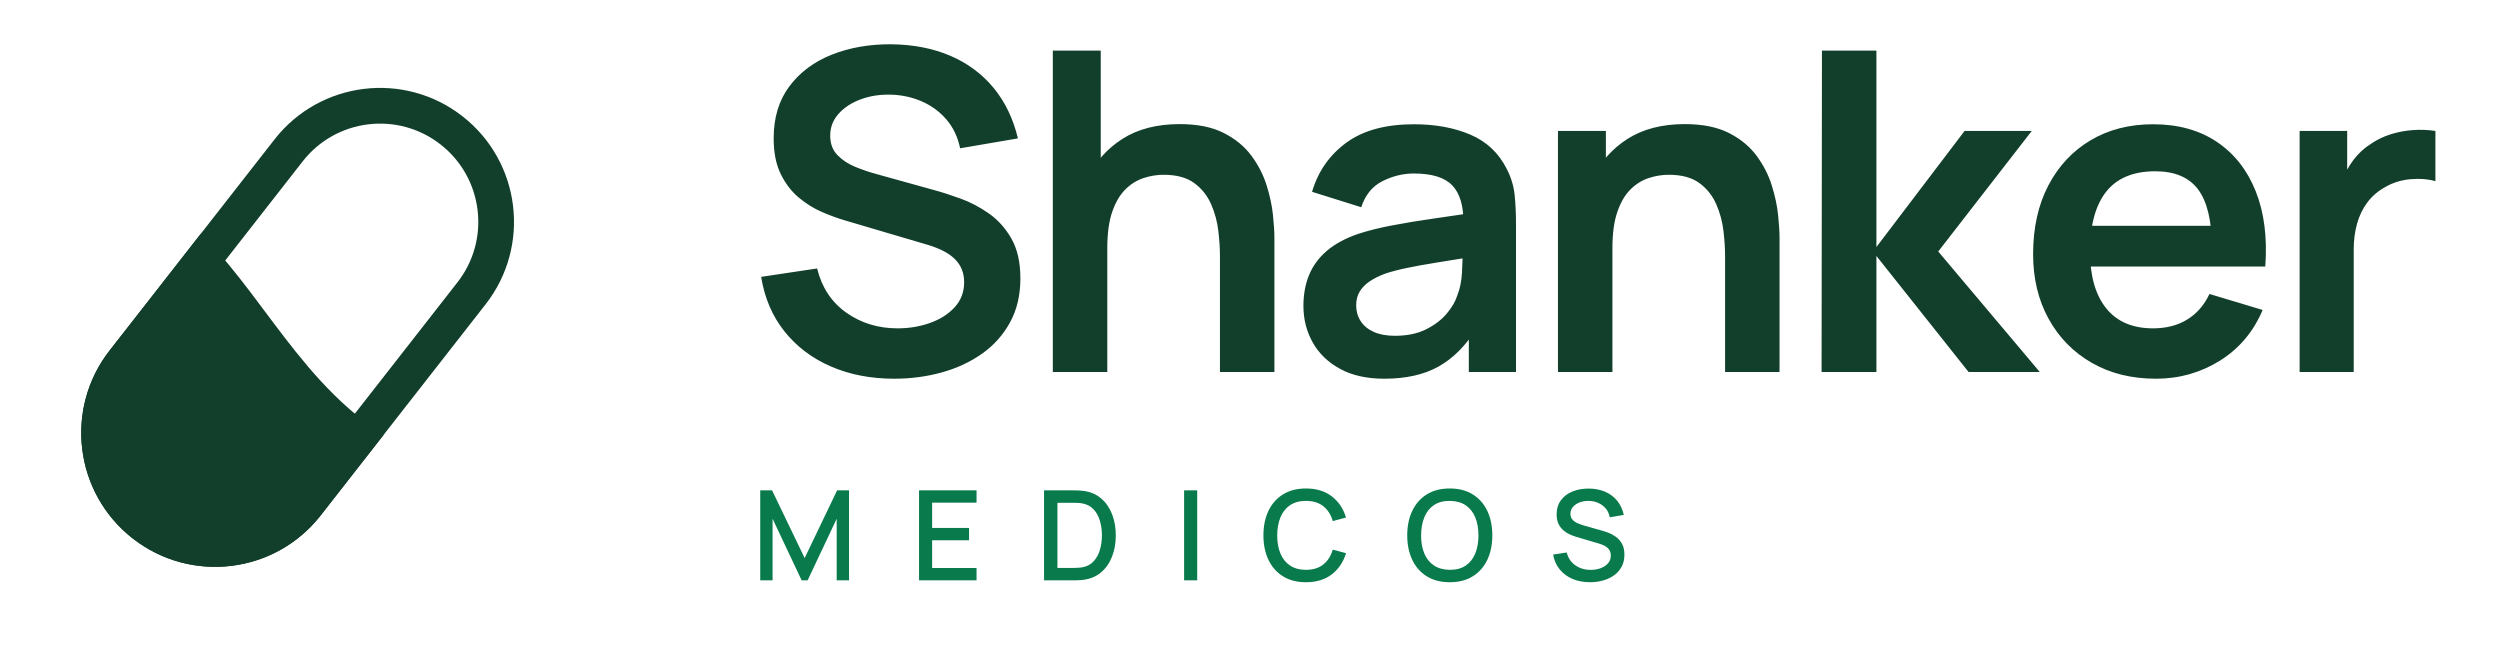
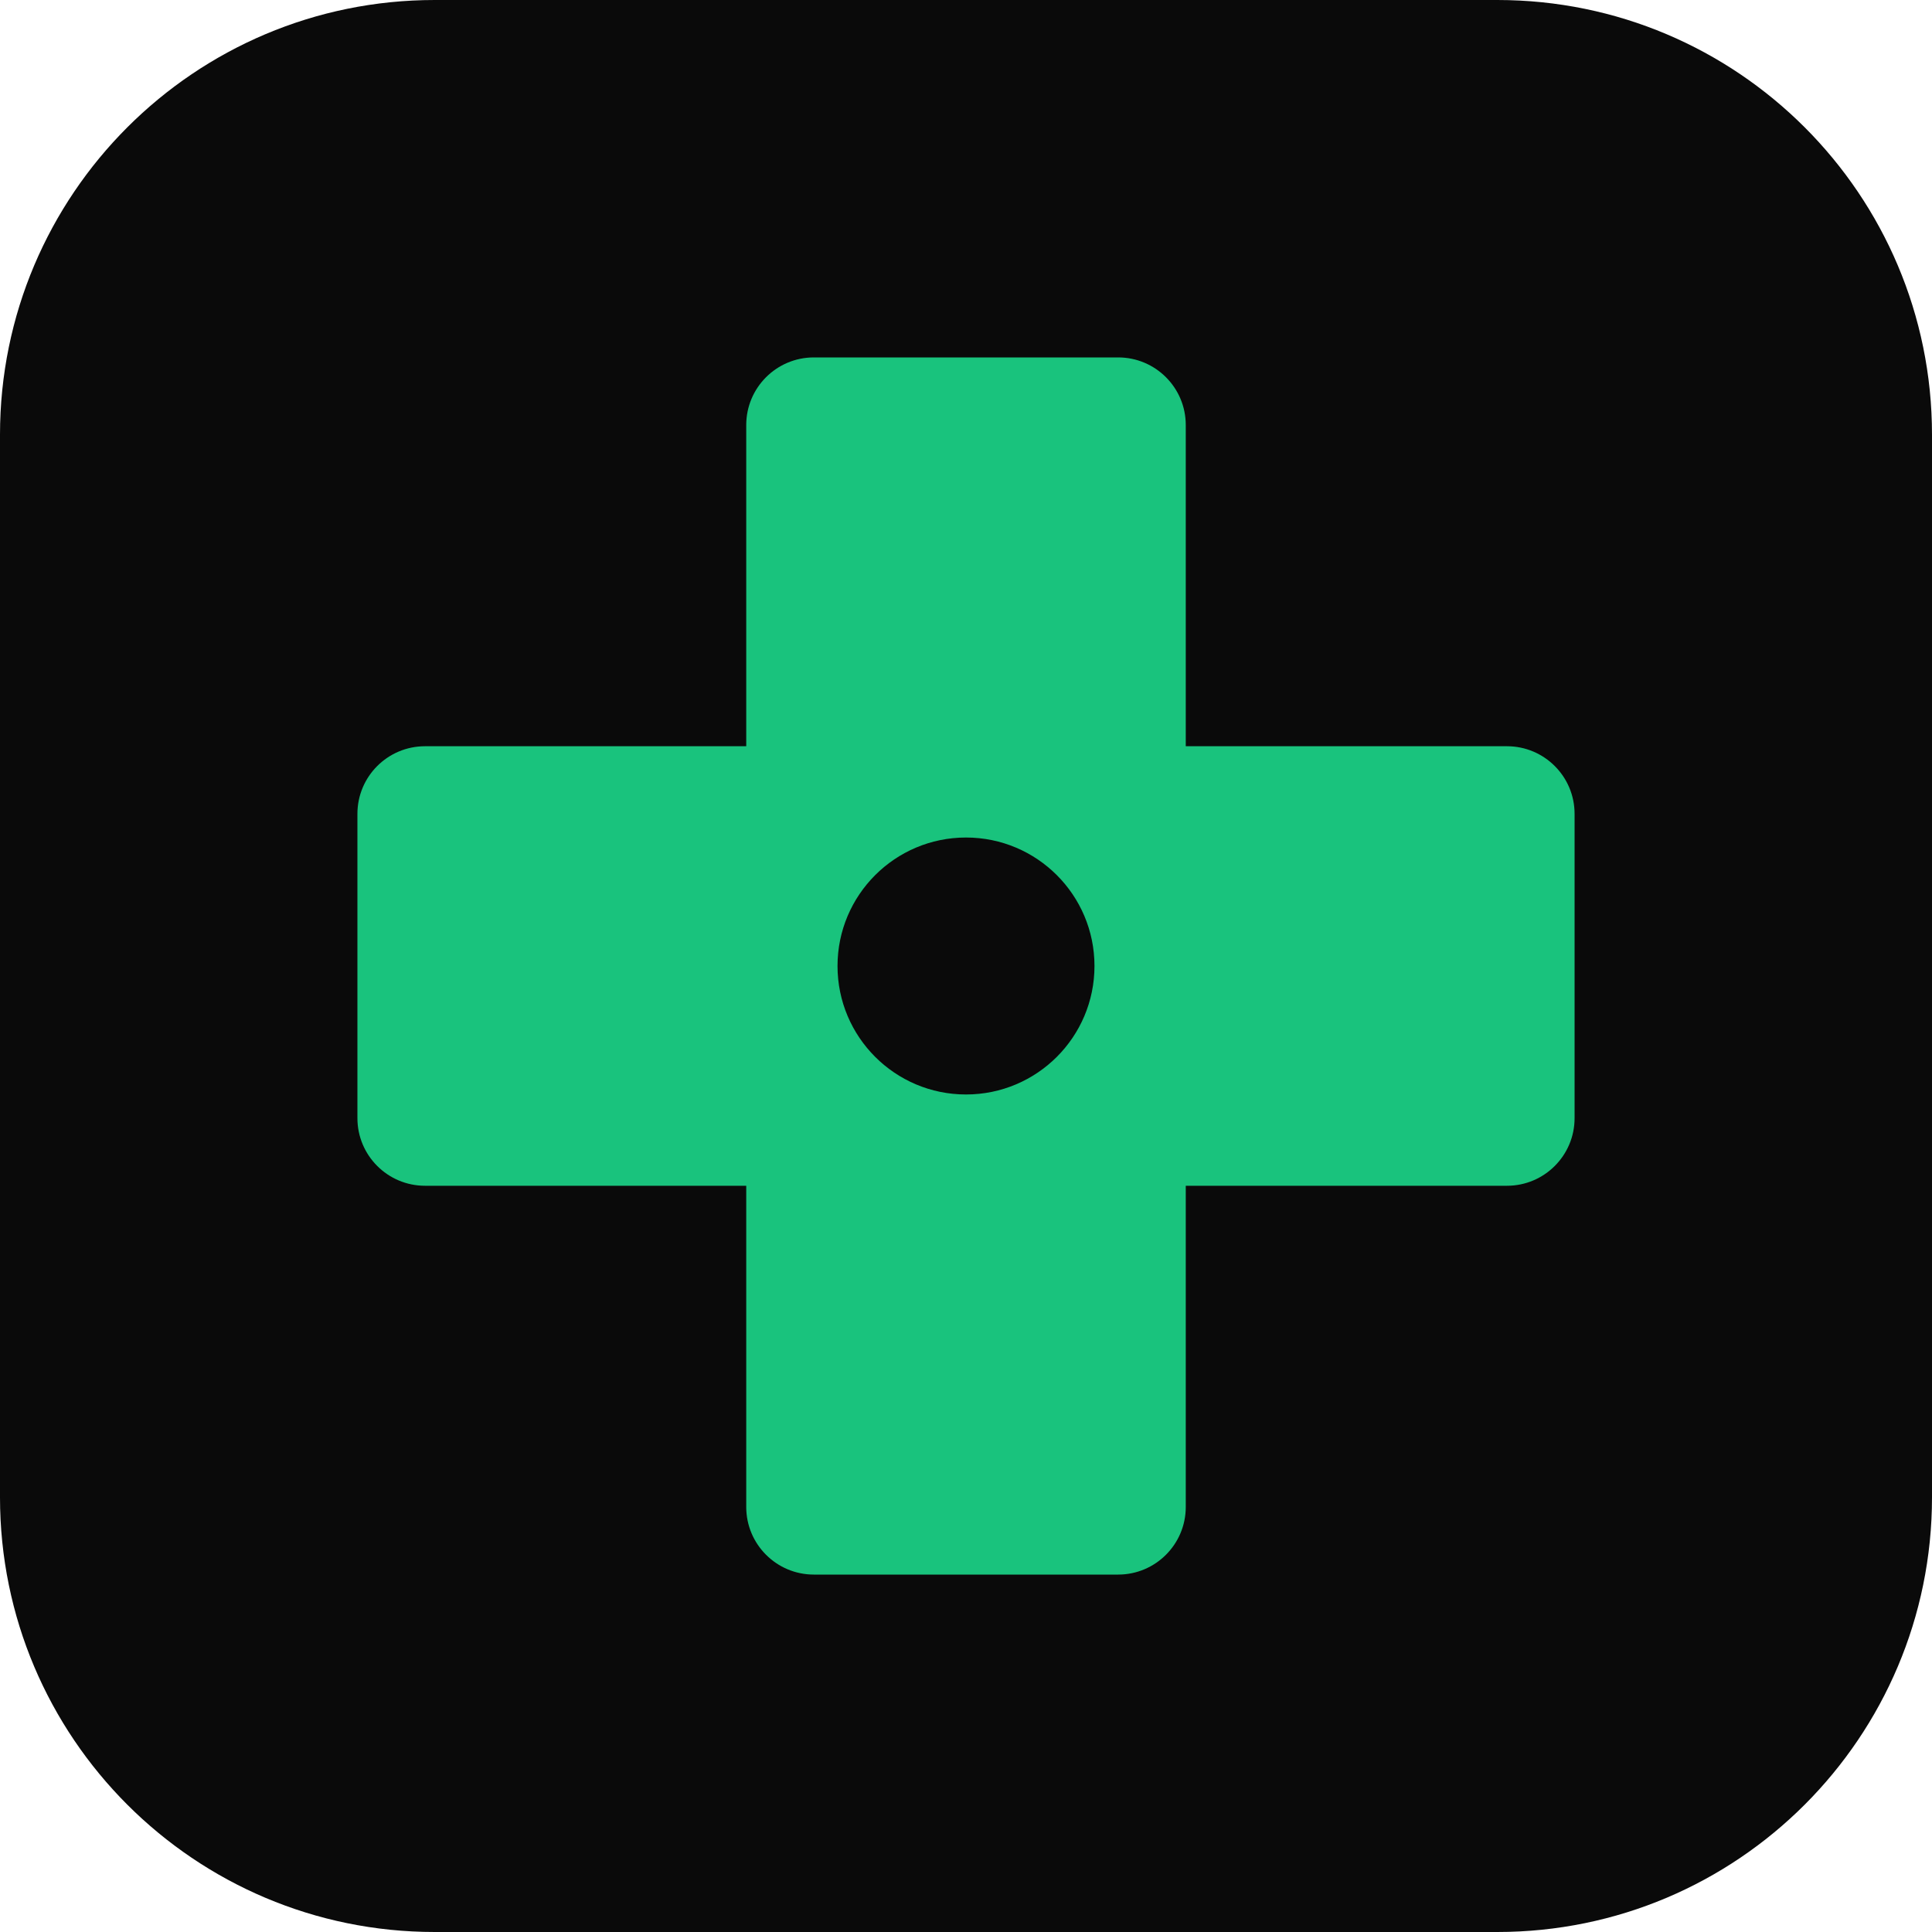
- <svg xmlns="http://www.w3.org/2000/svg" viewBox="0 0 168 44" role="img" aria-label="Shanker Medicos">
-   <g transform="translate(0 2)">
-     <g transform="rotate(38 20 20)">
-       <clipPath id="c">
-         <rect x="11" y="2" width="18" height="36" rx="9" />
-       </clipPath>
-       <path clip-path="url(#c)" d="M0 23 C 12 11, 24 31, 40 17 L40 40 L0 40Z" fill="#123F2B" />
-       <rect x="12.2" y="3.2" width="15.6" height="33.6" rx="7.8" fill="none" stroke="#123F2B" stroke-width="2.4" />
-     </g>
+ <svg xmlns="http://www.w3.org/2000/svg" viewBox="0 0 40 40">
+   <rect width="40" height="40" rx="9" fill="#0A0A0A" />
+   <g transform="translate(6 6) scale(.7)">
+     <path fill="#19C37D" fill-rule="evenodd" d="M15.5 2h9a2 2 0 0 1 2 2v9.5H36a2 2 0 0 1 2 2v9a2 2 0 0 1-2 2h-9.5V36a2 2 0 0 1-2 2h-9a2 2 0 0 1-2-2v-9.5H4a2 2 0 0 1-2-2v-9a2 2 0 0 1 2-2h9.5V4a2 2 0 0 1 2-2Zm4.5 14.2a3.8 3.8 0 1 0 0 7.6 3.8 3.8 0 0 0 0-7.6Z" />
  </g>
-   <path transform="translate(50 25)" fill="#123F2B" d="M10.095 0.45Q7.73 0.45 5.832 -0.375Q3.935 -1.2 2.712 -2.736Q1.49 -4.272 1.15 -6.395L4.91 -6.96Q5.382 -5.04 6.875 -3.987Q8.367 -2.935 10.32 -2.935Q11.472 -2.935 12.495 -3.297Q13.518 -3.66 14.154 -4.354Q14.79 -5.047 14.79 -6.04Q14.79 -6.498 14.641 -6.876Q14.493 -7.255 14.201 -7.556Q13.91 -7.858 13.454 -8.103Q12.997 -8.348 12.385 -8.535L6.81 -10.18Q6.09 -10.388 5.255 -10.745Q4.42 -11.103 3.68 -11.72Q2.94 -12.338 2.465 -13.306Q1.99 -14.275 1.99 -15.705Q1.99 -17.793 3.051 -19.206Q4.112 -20.62 5.902 -21.329Q7.692 -22.038 9.89 -22.025Q12.105 -22 13.847 -21.258Q15.59 -20.515 16.756 -19.11Q17.922 -17.705 18.405 -15.7L14.52 -15.035Q14.285 -16.173 13.598 -16.971Q12.91 -17.77 11.929 -18.193Q10.947 -18.615 9.84 -18.64Q8.757 -18.665 7.837 -18.324Q6.917 -17.983 6.354 -17.355Q5.79 -16.728 5.79 -15.885Q5.79 -15.083 6.269 -14.585Q6.747 -14.087 7.465 -13.791Q8.182 -13.495 8.91 -13.3L12.78 -12.225Q13.575 -12.01 14.562 -11.65Q15.55 -11.29 16.465 -10.646Q17.38 -10.002 17.975 -8.951Q18.57 -7.9 18.57 -6.29Q18.57 -4.607 17.876 -3.339Q17.182 -2.07 15.992 -1.231Q14.802 -0.393 13.279 0.029Q11.755 0.45 10.095 0.45Z M31.98 0.0V-7.805Q31.98 -8.558 31.871 -9.488Q31.763 -10.418 31.385 -11.281Q31.007 -12.145 30.25 -12.7Q29.492 -13.255 28.195 -13.255Q27.51 -13.255 26.836 -13.031Q26.162 -12.808 25.617 -12.264Q25.072 -11.72 24.741 -10.763Q24.41 -9.805 24.41 -8.325L22.265 -9.245Q22.265 -11.308 23.067 -12.991Q23.87 -14.675 25.427 -15.668Q26.985 -16.66 29.27 -16.66Q31.062 -16.66 32.234 -16.065Q33.405 -15.47 34.095 -14.536Q34.785 -13.603 35.115 -12.551Q35.445 -11.5 35.542 -10.561Q35.64 -9.623 35.64 -9.045V0.0ZM20.75 0.0V-21.6H23.97V-10.225H24.41V0.0Z M43.025 0.45Q41.26 0.45 40.046 -0.216Q38.832 -0.882 38.211 -1.994Q37.59 -3.105 37.59 -4.44Q37.59 -5.615 37.981 -6.546Q38.373 -7.478 39.184 -8.161Q39.995 -8.845 41.275 -9.285Q42.26 -9.607 43.566 -9.856Q44.873 -10.105 46.413 -10.324Q47.953 -10.542 49.64 -10.795L48.34 -10.07Q48.353 -11.748 47.591 -12.544Q46.83 -13.34 45.01 -13.34Q43.92 -13.34 42.901 -12.826Q41.882 -12.313 41.475 -11.075L38.17 -12.11Q38.772 -14.16 40.464 -15.405Q42.155 -16.65 45.02 -16.65Q47.182 -16.65 48.82 -15.947Q50.457 -15.245 51.26 -13.635Q51.695 -12.785 51.785 -11.892Q51.875 -11 51.875 -9.94V0.0H48.705V-3.515L49.23 -2.935Q48.135 -1.188 46.671 -0.369Q45.208 0.45 43.025 0.45ZM43.74 -2.435Q44.97 -2.435 45.838 -2.871Q46.705 -3.307 47.225 -3.931Q47.745 -4.555 47.92 -5.12Q48.203 -5.81 48.246 -6.701Q48.29 -7.593 48.29 -8.15L49.4 -7.815Q47.755 -7.553 46.584 -7.363Q45.413 -7.173 44.578 -7.001Q43.742 -6.83 43.095 -6.615Q42.472 -6.385 42.036 -6.089Q41.6 -5.793 41.367 -5.4Q41.135 -5.008 41.135 -4.485Q41.135 -3.892 41.431 -3.429Q41.727 -2.965 42.306 -2.7Q42.885 -2.435 43.74 -2.435Z M65.925 0.0V-7.805Q65.925 -8.558 65.816 -9.488Q65.708 -10.418 65.33 -11.281Q64.952 -12.145 64.195 -12.7Q63.437 -13.255 62.14 -13.255Q61.455 -13.255 60.781 -13.031Q60.107 -12.808 59.562 -12.264Q59.017 -11.72 58.686 -10.763Q58.355 -9.805 58.355 -8.325L56.21 -9.245Q56.21 -11.308 57.012 -12.991Q57.815 -14.675 59.372 -15.668Q60.93 -16.66 63.215 -16.66Q65.007 -16.66 66.179 -16.065Q67.35 -15.47 68.04 -14.536Q68.73 -13.603 69.06 -12.551Q69.39 -11.5 69.487 -10.561Q69.585 -9.623 69.585 -9.045V0.0ZM54.695 0.0V-16.2H57.915V-11.175H58.355V0.0Z M72.41 0.0 72.435 -21.6H76.095V-8.4L82.02 -16.2H86.535L80.25 -8.1L87.075 0.0H82.29L76.095 -7.8V0.0Z M94.885 0.45Q92.427 0.45 90.57 -0.616Q88.712 -1.682 87.669 -3.571Q86.625 -5.46 86.625 -7.925Q86.625 -10.58 87.649 -12.538Q88.672 -14.495 90.486 -15.573Q92.3 -16.65 94.685 -16.65Q97.197 -16.65 98.96 -15.475Q100.722 -14.3 101.581 -12.155Q102.44 -10.01 102.227 -7.09H98.64V-8.41Q98.625 -11.055 97.71 -12.273Q96.795 -13.49 94.835 -13.49Q92.617 -13.49 91.534 -12.115Q90.45 -10.74 90.45 -8.1Q90.45 -5.635 91.534 -4.285Q92.617 -2.935 94.685 -2.935Q96.02 -2.935 96.985 -3.53Q97.95 -4.125 98.475 -5.245L102.05 -4.17Q101.122 -1.975 99.176 -0.762Q97.23 0.45 94.885 0.45ZM89.31 -7.09V-9.825H100.46V-7.09Z M104.535 0.0V-16.2H107.73V-12.255L107.34 -12.765Q107.645 -13.575 108.147 -14.245Q108.65 -14.915 109.35 -15.35Q109.947 -15.757 110.674 -15.982Q111.4 -16.208 112.165 -16.26Q112.93 -16.313 113.66 -16.2V-12.825Q112.93 -13.038 111.999 -12.958Q111.067 -12.878 110.305 -12.44Q109.562 -12.033 109.091 -11.404Q108.62 -10.775 108.395 -9.973Q108.17 -9.17 108.17 -8.23V0.0Z" />
-   <path transform="translate(50.5 39)" fill="#087A4B" d="M0.588 0.0V-6.048H1.383L3.573 -1.498L5.754 -6.048H6.555V-0.003H5.726V-4.141L3.772 0.0H3.371L1.417 -4.141V0.0Z M11.26 0.0V-6.048H15.124V-5.219H12.139V-3.525H14.62V-2.696H12.139V-0.829H15.124V0.0Z M19.66 0.0V-6.048H21.556Q21.64 -6.048 21.868 -6.044Q22.096 -6.04 22.306 -6.012Q23.016 -5.921 23.501 -5.502Q23.986 -5.083 24.234 -4.439Q24.482 -3.794 24.482 -3.024Q24.482 -2.253 24.234 -1.608Q23.986 -0.963 23.501 -0.545Q23.016 -0.127 22.306 -0.036Q22.098 -0.01 21.867 -0.005Q21.637 0.0 21.556 0.0ZM20.559 -0.834H21.556Q21.699 -0.834 21.895 -0.843Q22.092 -0.851 22.242 -0.879Q22.704 -0.966 22.991 -1.279Q23.279 -1.592 23.414 -2.049Q23.549 -2.506 23.549 -3.024Q23.549 -3.556 23.411 -4.013Q23.274 -4.47 22.984 -4.777Q22.695 -5.085 22.242 -5.169Q22.092 -5.2 21.893 -5.207Q21.694 -5.214 21.556 -5.214H20.559Z M29.072 0.0V-6.048H29.952V0.0Z M37.261 0.126Q36.355 0.126 35.716 -0.272Q35.077 -0.669 34.74 -1.379Q34.402 -2.089 34.402 -3.024Q34.402 -3.959 34.74 -4.669Q35.077 -5.379 35.716 -5.776Q36.355 -6.174 37.261 -6.174Q38.308 -6.174 38.996 -5.646Q39.683 -5.117 39.952 -4.222L39.061 -3.982Q38.882 -4.616 38.432 -4.978Q37.982 -5.34 37.261 -5.34Q36.618 -5.34 36.191 -5.05Q35.763 -4.76 35.547 -4.238Q35.332 -3.717 35.329 -3.024Q35.326 -2.331 35.542 -1.81Q35.757 -1.289 36.188 -0.999Q36.618 -0.708 37.261 -0.708Q37.982 -0.708 38.432 -1.072Q38.882 -1.436 39.061 -2.066L39.952 -1.826Q39.683 -0.931 38.996 -0.402Q38.308 0.126 37.261 0.126Z M46.925 0.126Q46.019 0.126 45.38 -0.272Q44.741 -0.669 44.404 -1.379Q44.066 -2.089 44.066 -3.024Q44.066 -3.959 44.404 -4.669Q44.741 -5.379 45.38 -5.776Q46.019 -6.174 46.925 -6.174Q47.831 -6.174 48.47 -5.776Q49.109 -5.379 49.447 -4.669Q49.784 -3.959 49.784 -3.024Q49.784 -2.089 49.447 -1.379Q49.109 -0.669 48.47 -0.272Q47.831 0.126 46.925 0.126ZM46.925 -0.708Q47.568 -0.703 47.995 -0.993Q48.423 -1.284 48.637 -1.807Q48.852 -2.331 48.852 -3.024Q48.852 -3.717 48.637 -4.236Q48.423 -4.754 47.995 -5.044Q47.568 -5.334 46.925 -5.34Q46.283 -5.345 45.856 -5.055Q45.43 -4.766 45.216 -4.241Q45.002 -3.717 44.999 -3.024Q44.996 -2.331 45.21 -1.813Q45.424 -1.295 45.854 -1.005Q46.283 -0.714 46.925 -0.708Z M56.343 0.126Q55.691 0.126 55.168 -0.099Q54.645 -0.323 54.307 -0.741Q53.969 -1.158 53.871 -1.733L54.783 -1.873Q54.922 -1.319 55.363 -1.011Q55.804 -0.703 56.393 -0.703Q56.757 -0.703 57.065 -0.818Q57.373 -0.932 57.56 -1.149Q57.746 -1.365 57.746 -1.669Q57.746 -1.833 57.69 -1.959Q57.634 -2.085 57.534 -2.178Q57.434 -2.271 57.294 -2.341Q57.154 -2.411 56.987 -2.461L55.436 -2.92Q55.209 -2.986 54.975 -3.094Q54.74 -3.202 54.544 -3.375Q54.348 -3.549 54.227 -3.808Q54.106 -4.067 54.106 -4.435Q54.106 -4.995 54.394 -5.384Q54.681 -5.772 55.171 -5.972Q55.661 -6.171 56.27 -6.168Q56.885 -6.163 57.369 -5.953Q57.854 -5.743 58.175 -5.349Q58.496 -4.955 58.619 -4.399L57.679 -4.236Q57.614 -4.579 57.41 -4.825Q57.205 -5.071 56.906 -5.202Q56.606 -5.334 56.259 -5.34Q55.922 -5.345 55.644 -5.236Q55.366 -5.127 55.199 -4.931Q55.033 -4.735 55.033 -4.477Q55.033 -4.225 55.179 -4.071Q55.325 -3.916 55.542 -3.826Q55.759 -3.735 55.973 -3.676L57.091 -3.36Q57.301 -3.303 57.568 -3.204Q57.835 -3.105 58.085 -2.927Q58.335 -2.75 58.498 -2.459Q58.661 -2.169 58.661 -1.725Q58.661 -1.27 58.477 -0.923Q58.292 -0.575 57.97 -0.343Q57.648 -0.111 57.229 0.008Q56.811 0.126 56.343 0.126Z" />
</svg>
